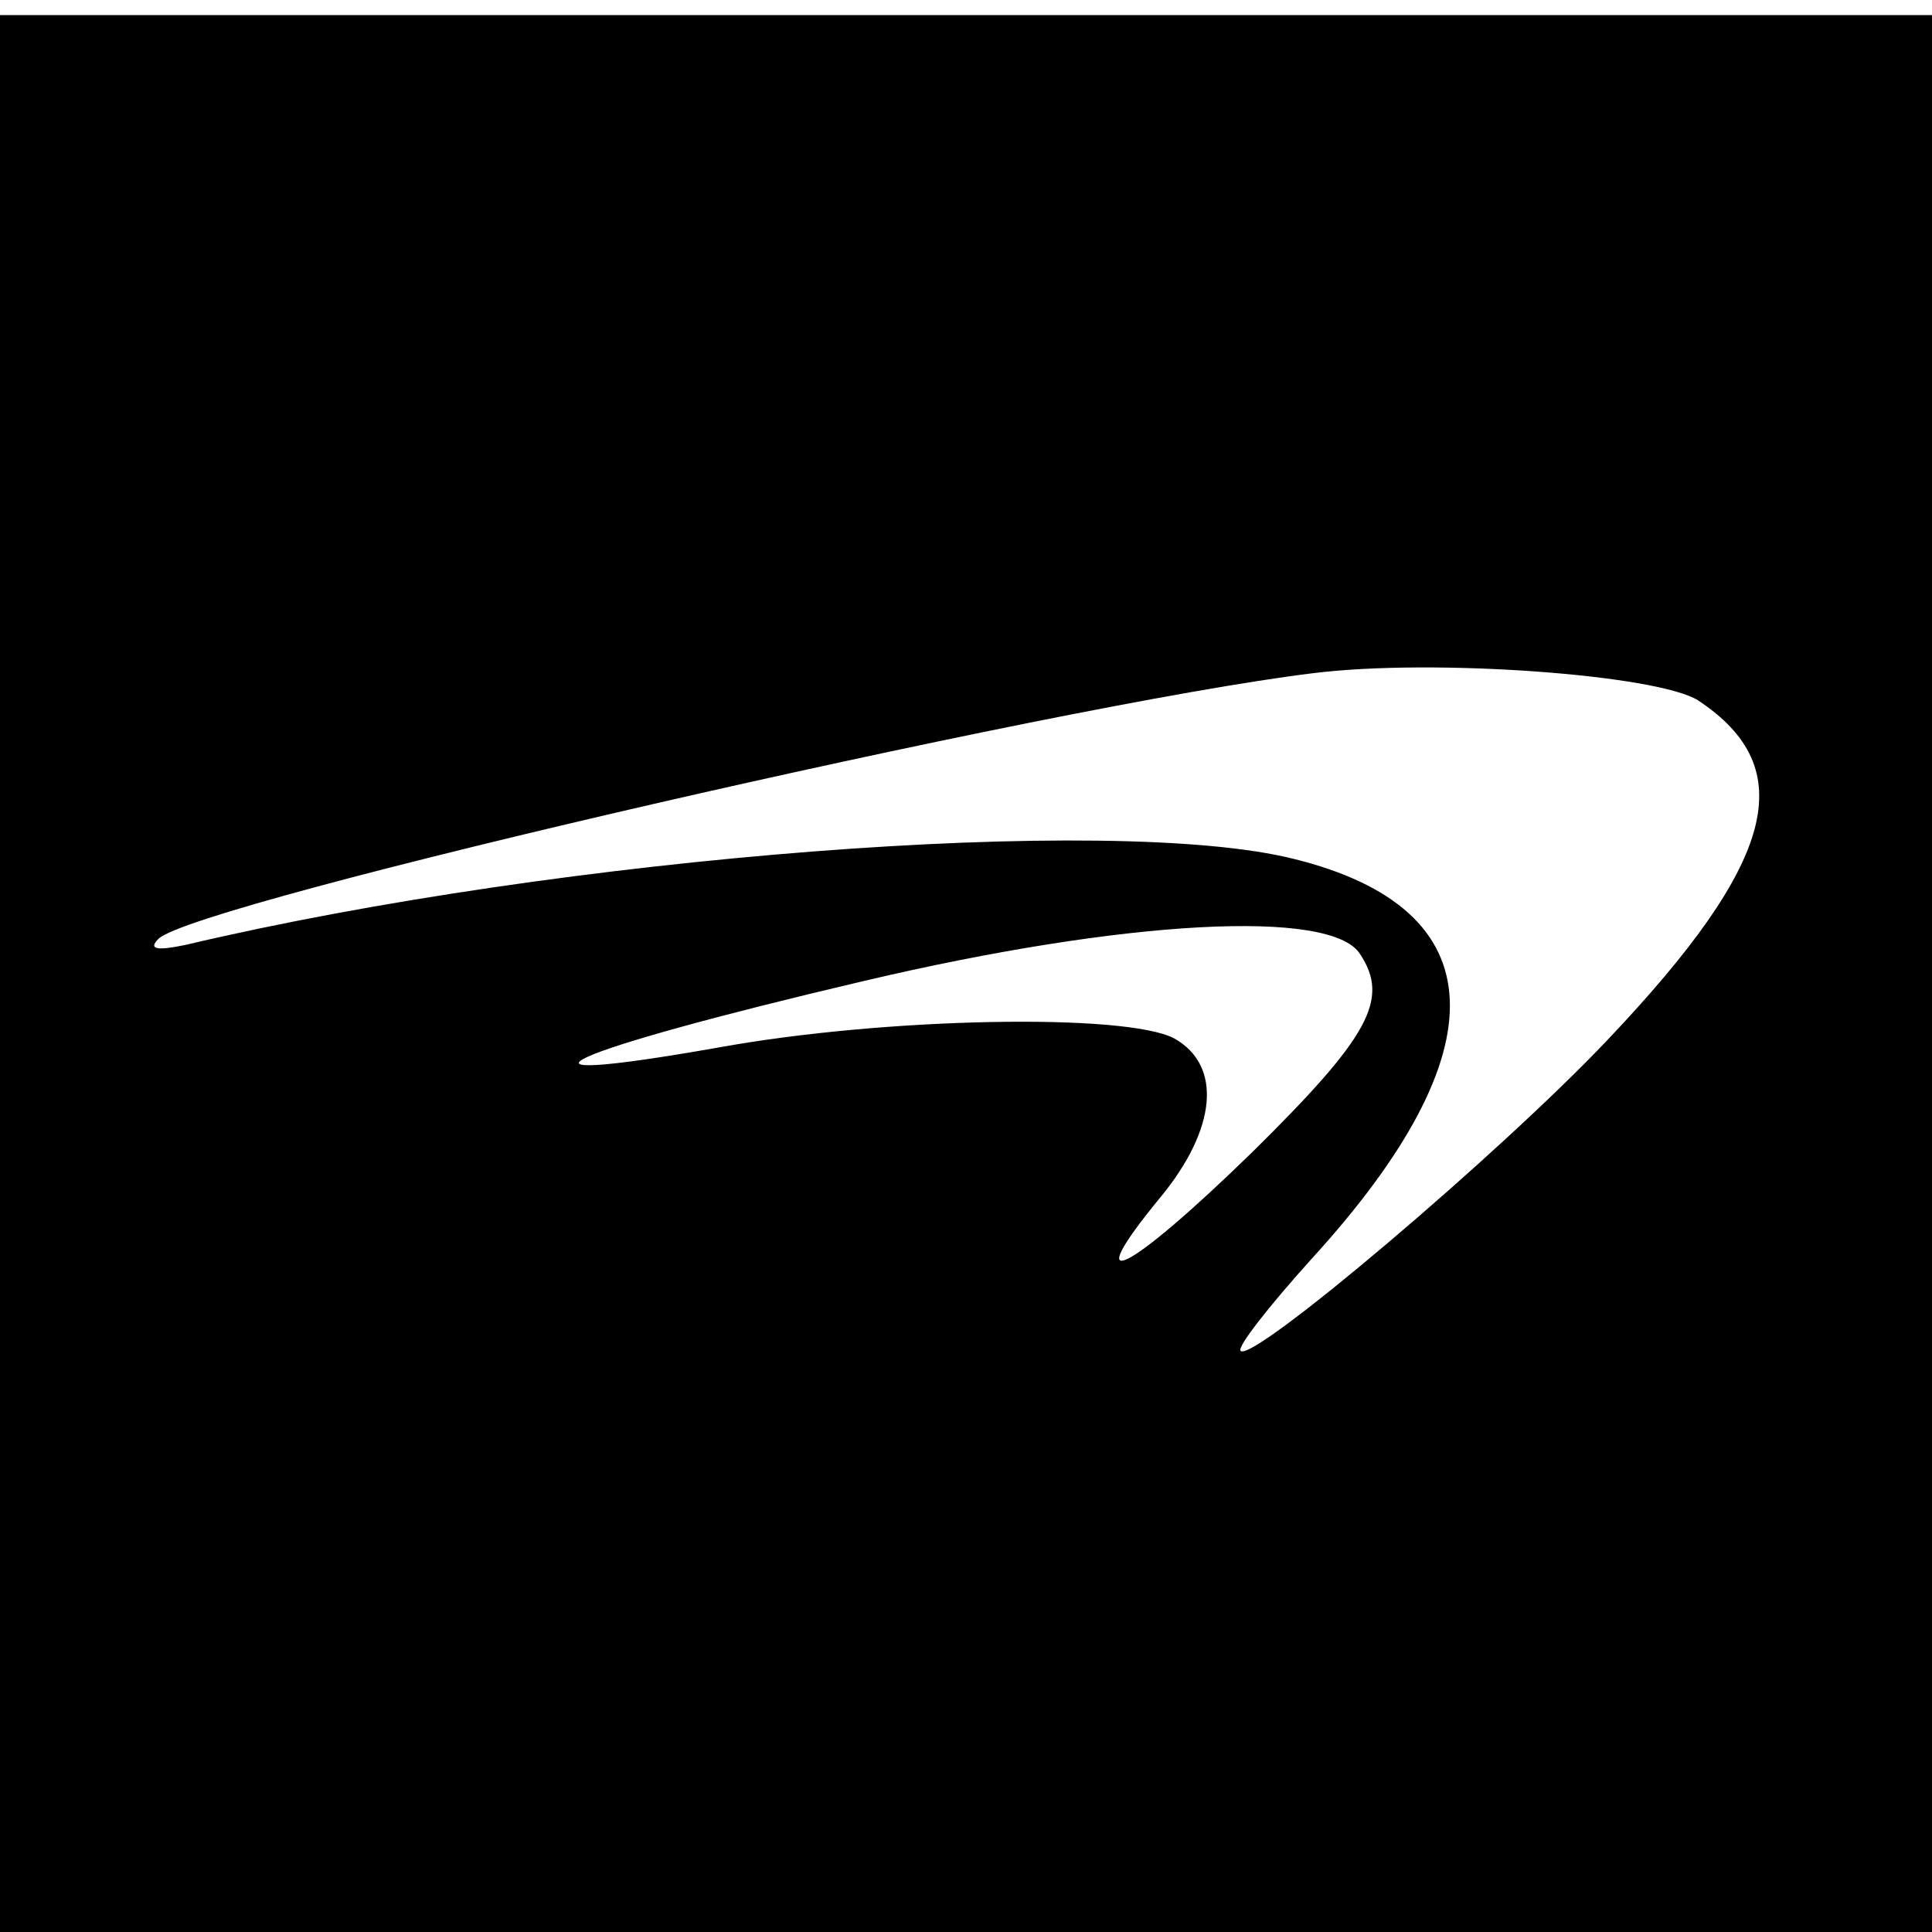
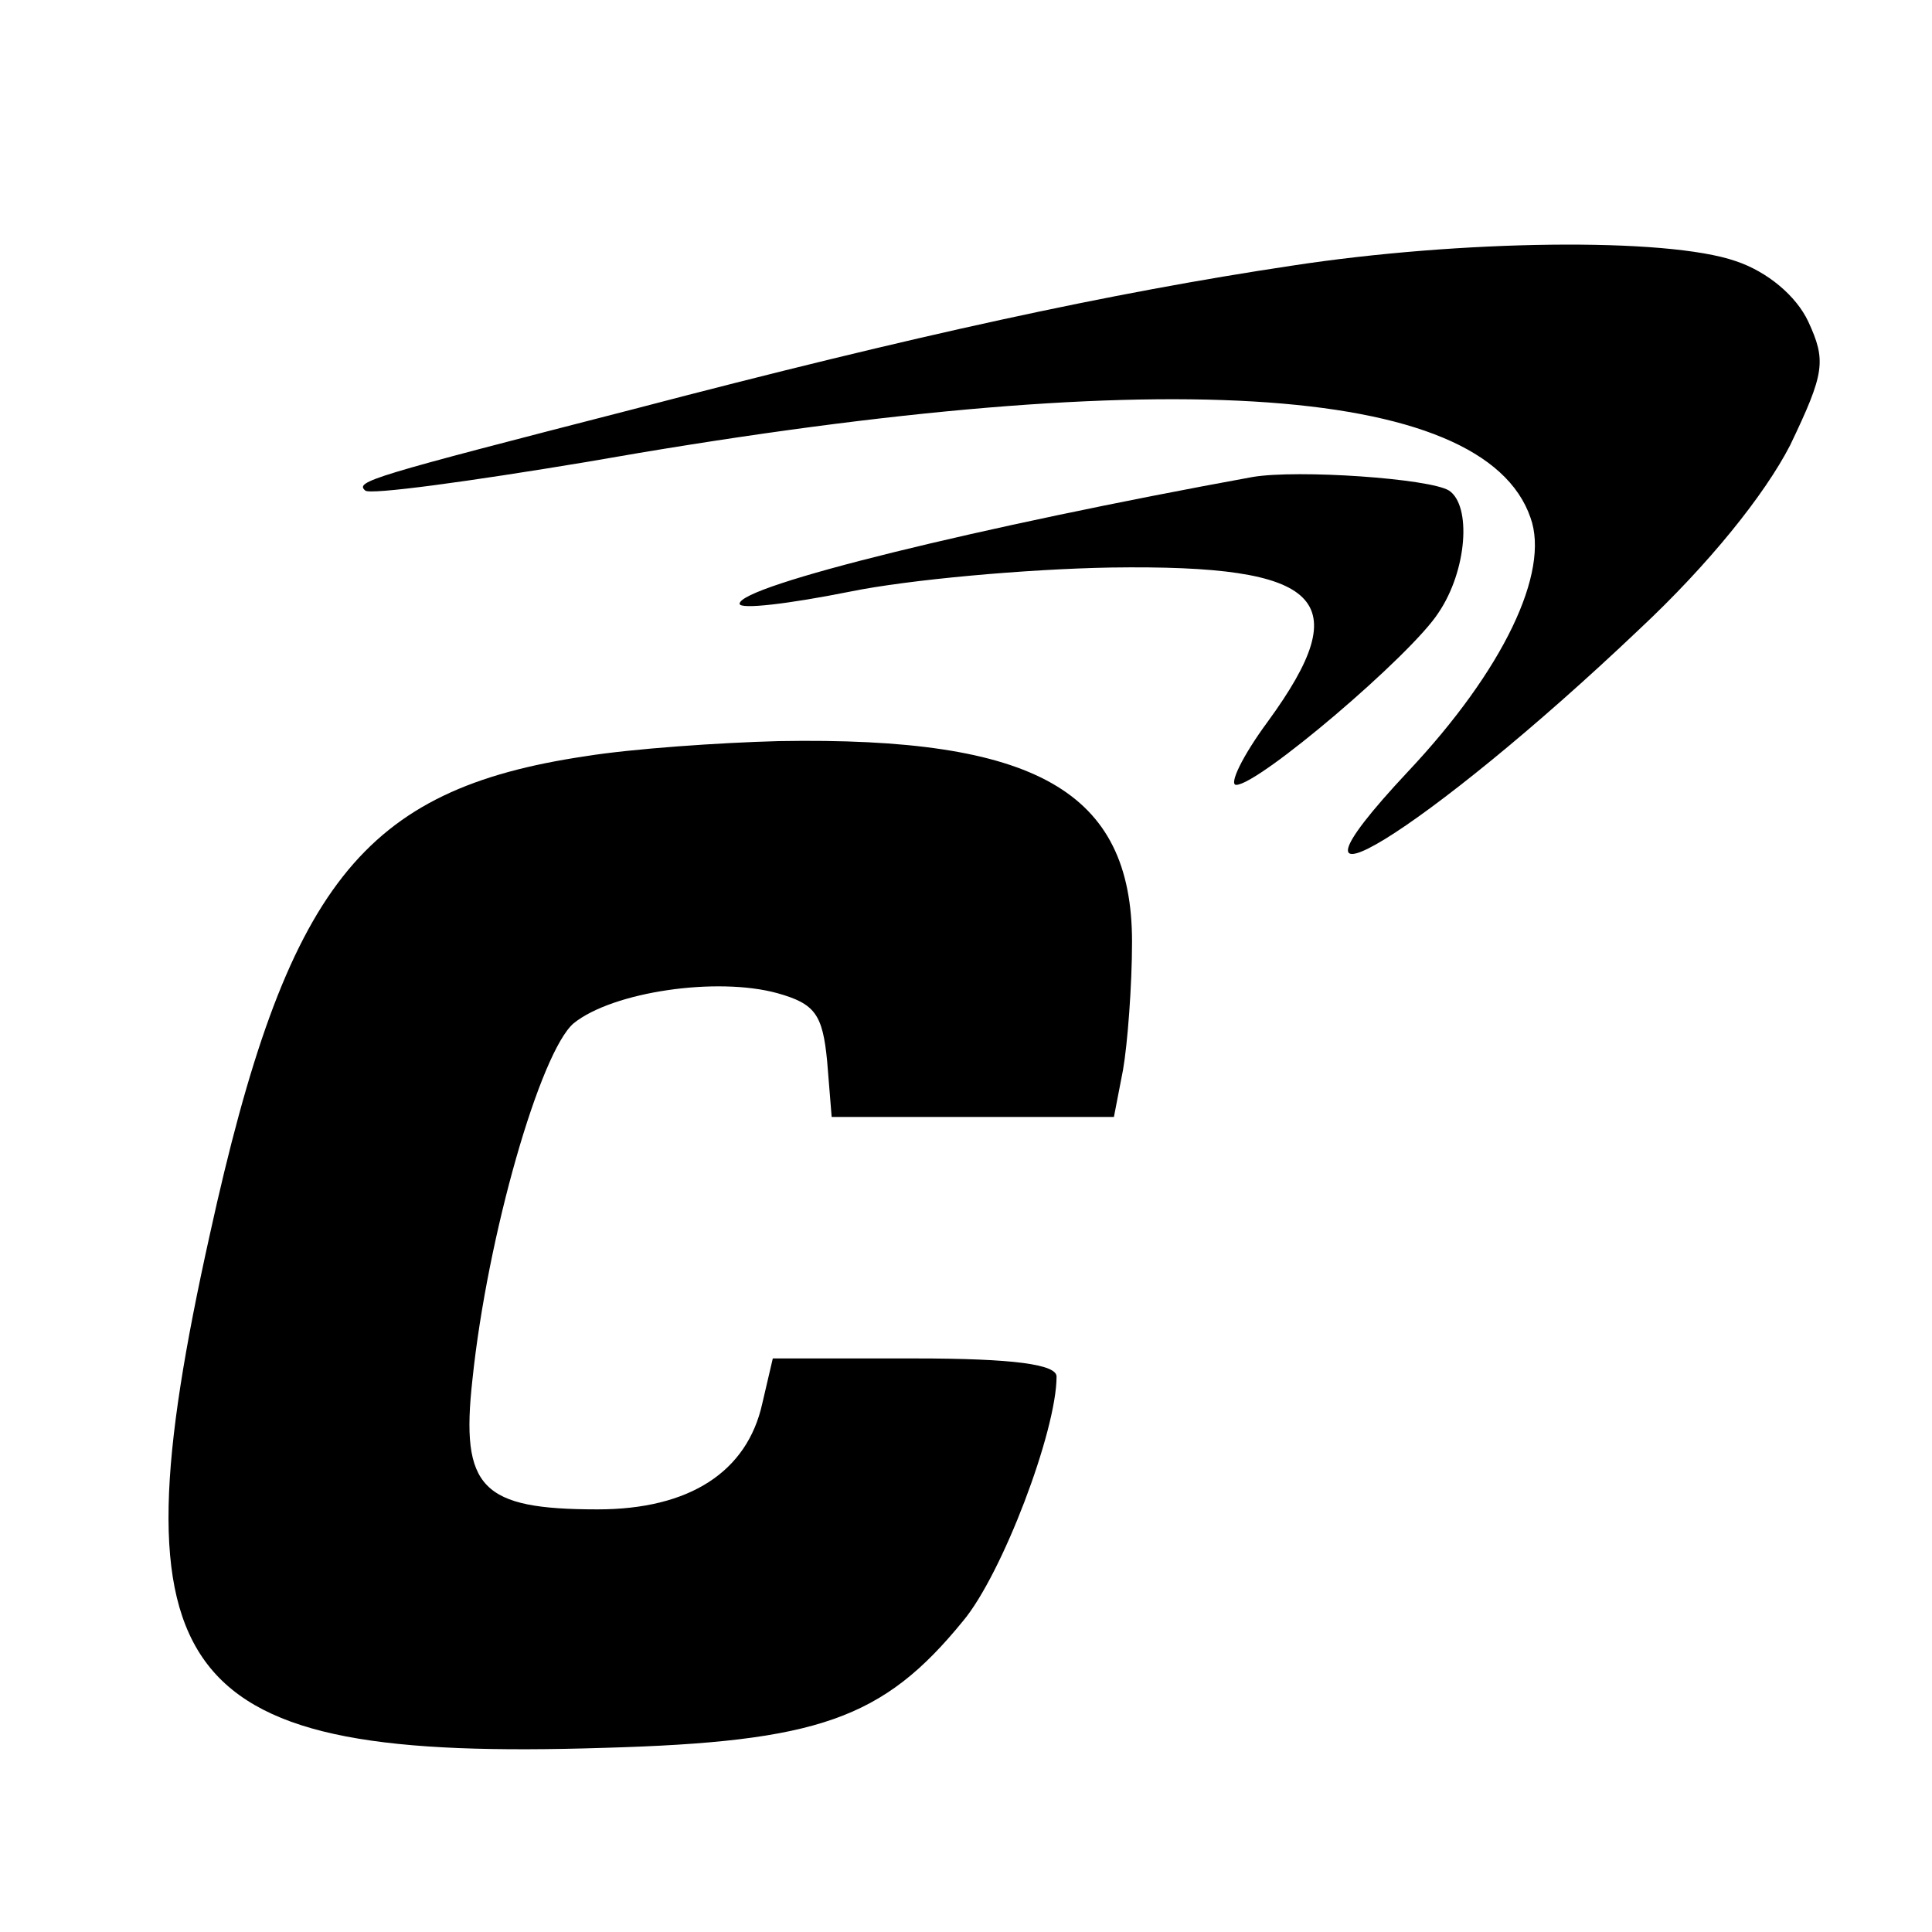
<svg xmlns="http://www.w3.org/2000/svg" version="1.0" width="128pt" height="128pt" viewBox="0 0 128 128" preserveAspectRatio="xMidYMid meet">
  <g transform="translate(0,128) scale(0.1,-0.1)" fill="#000000" stroke="none">
-     <path d="M0 635 l0 -635 640 0 640 0 0 635 0 635 -640 0 -640 0 0 -635z m1125 181 c68 -45 52 -107 -60 -225 -71 -75 -235 -214 -243 -206 -3 2 19 30 47 61 126 138 122 232 -12 265 -120 30 -484 2 -734 -57 -19 -4 -25 -3 -18 4 24 24 593 155 765 176 80 10 228 -1 255 -18z m-224 -168 c20 -30 6 -55 -71 -131 -83 -81 -117 -98 -61 -30 37 45 41 87 9 105 -32 17 -192 14 -302 -6 -159 -28 -104 -3 96 44 174 41 310 48 329 18z" />
+     <path d="M856 1104 c-120 -18 -249 -46 -436 -95 -175 -45 -185 -48 -178 -54 3 -3 69 6 147 19 375 66 594 53 625 -37 13 -36 -18 -101 -81 -168 -104 -111 12 -40 153 94 46 43 83 89 100 122 23 48 24 56 12 82 -8 17 -27 33 -48 40 -46 16 -183 14 -294 -3z" />
+     <path d="M830 964 c-181 -33 -340 -72 -340 -84 0 -4 33 0 73 8 39 8 117 15 173 16 141 2 163 -21 104 -102 -17 -23 -26 -42 -21 -42 15 0 116 86 134 114 19 28 22 71 7 81 -13 8 -100 14 -130 9z" />
+     <path d="M388 779 c-148 -22 -198 -85 -249 -317 -66 -297 -25 -349 261 -340 142 4 185 19 238 84 26 31 62 126 62 162 0 8 -28 12 -94 12 l-94 0 -7 -30 c-10 -45 -48 -70 -109 -70 -77 0 -91 14 -83 86 10 96 45 217 67 236 26 21 95 31 135 20 25 -7 30 -14 33 -45 l3 -37 93 0 94 0 6 31 c3 17 6 56 6 85 0 100 -64 136 -234 133 -39 -1 -97 -5 -128 -10z" />
  </g>
</svg>
